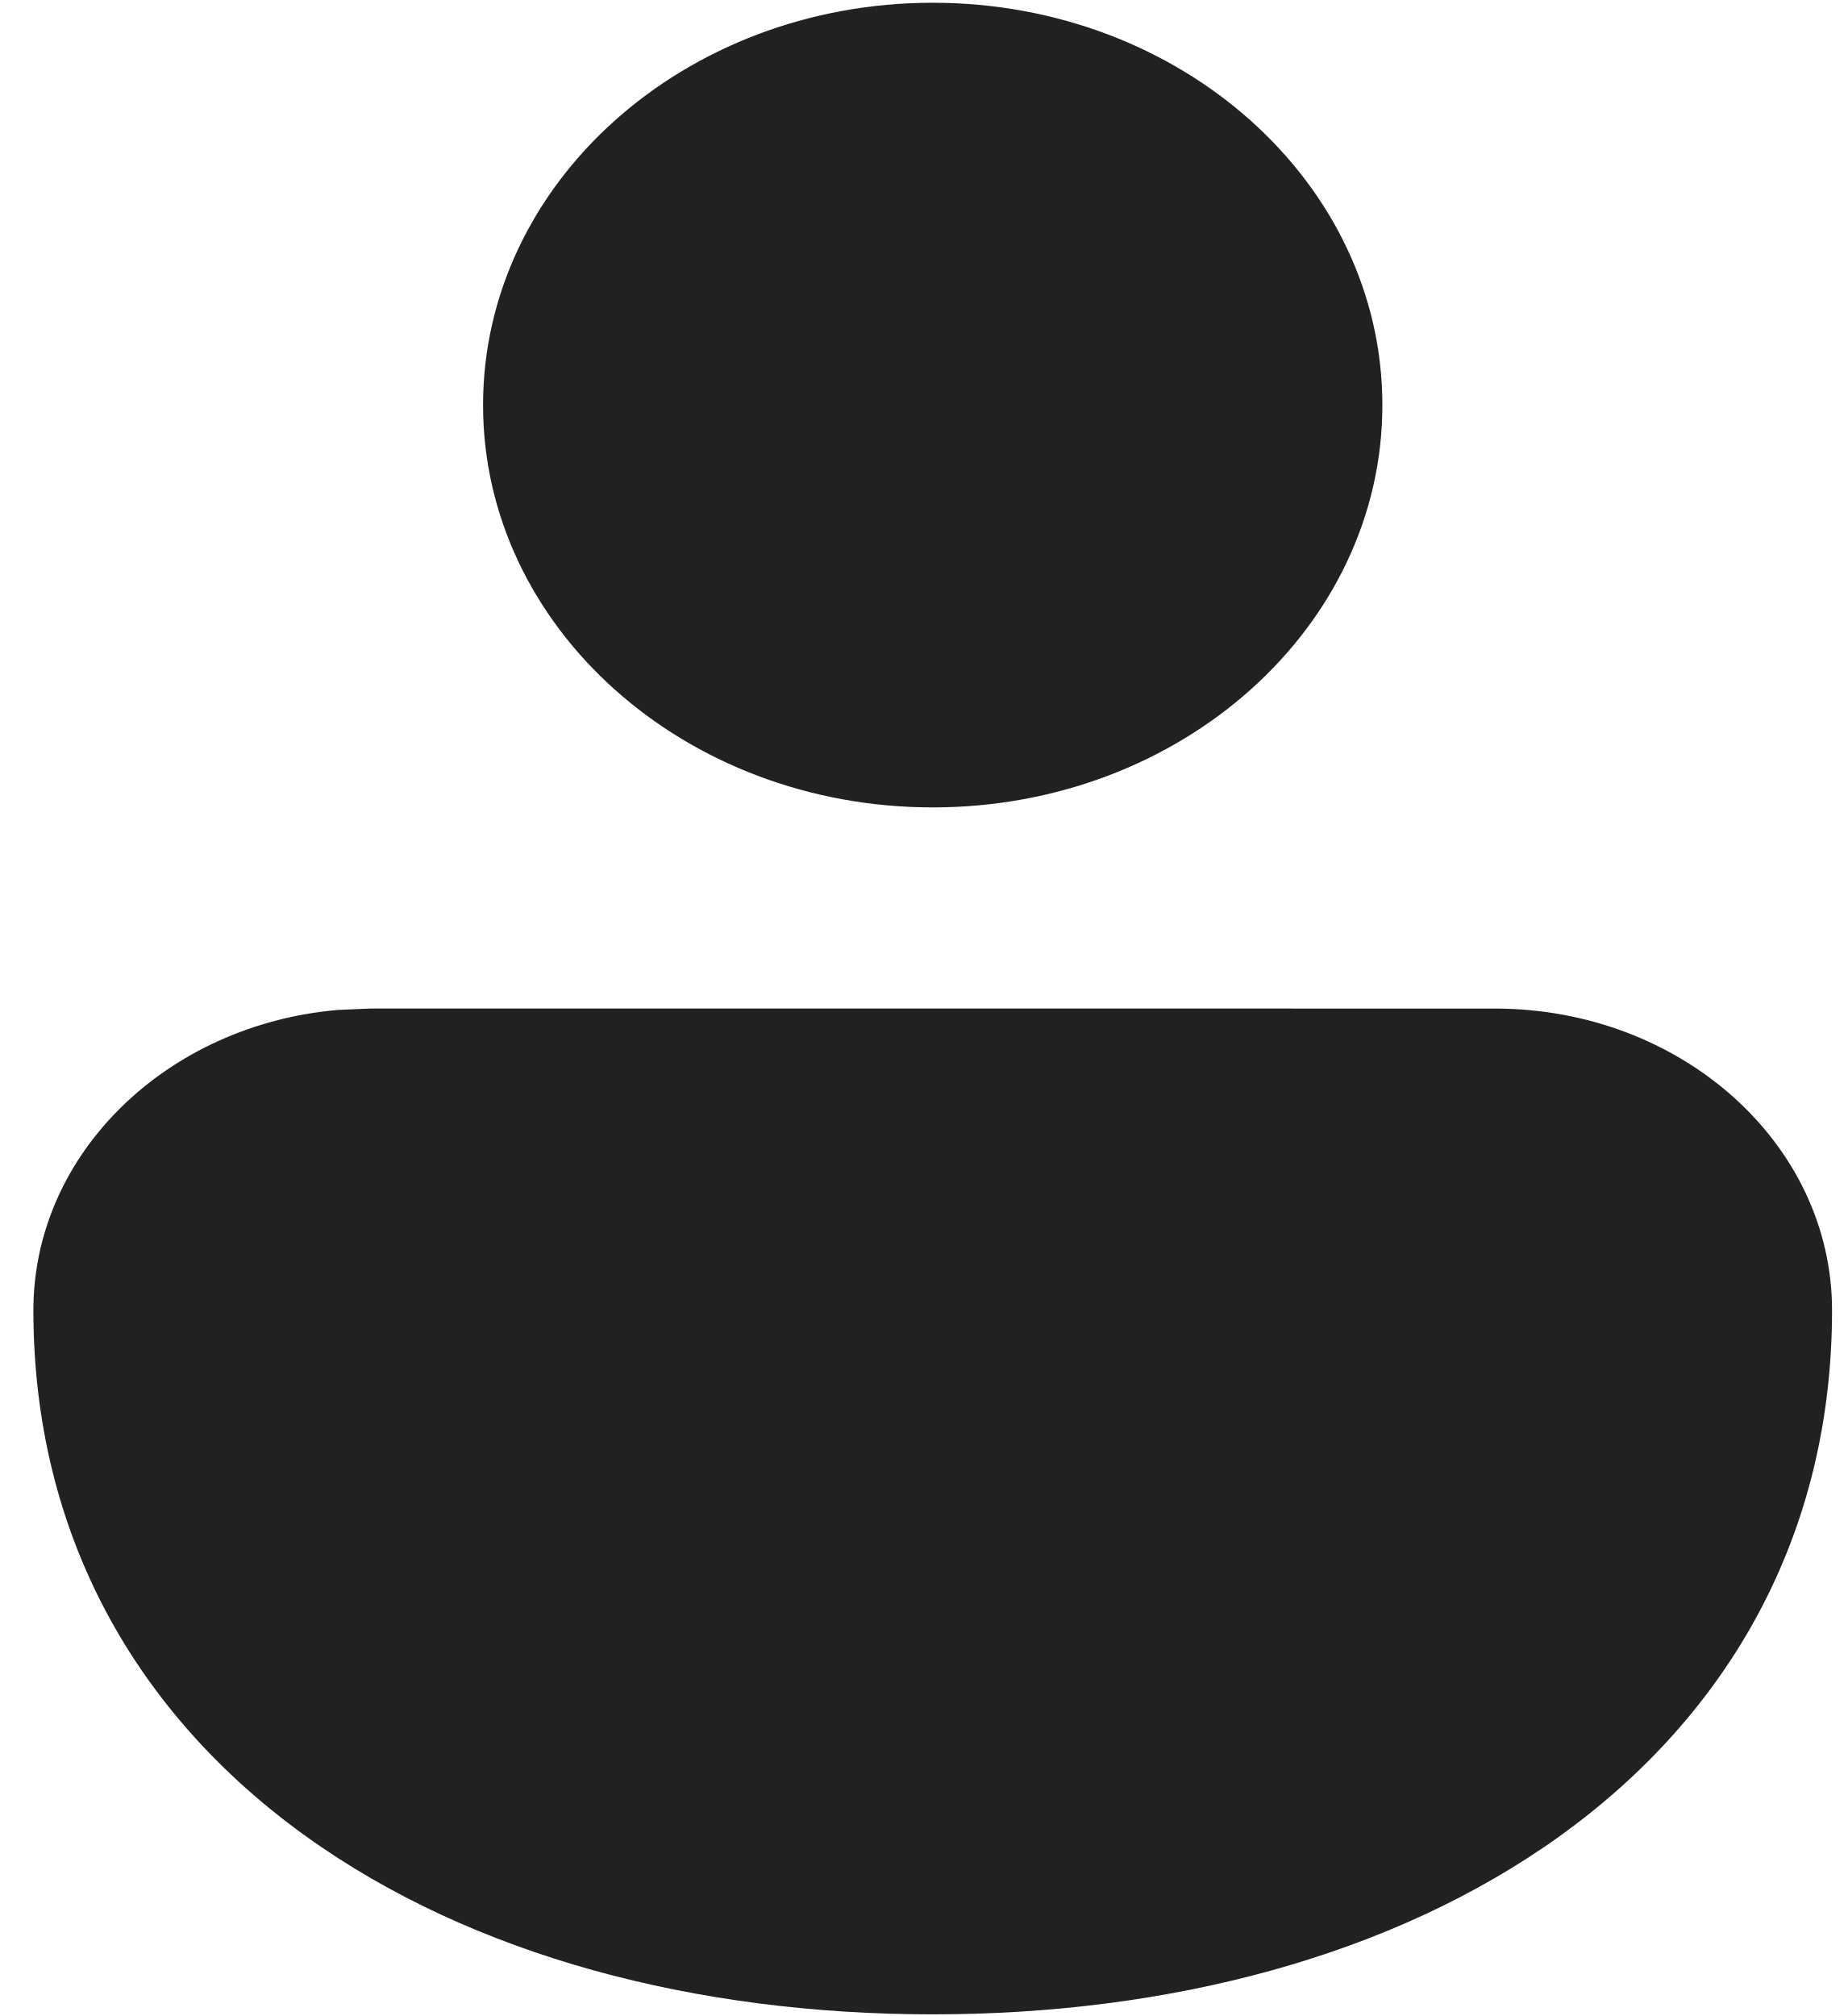
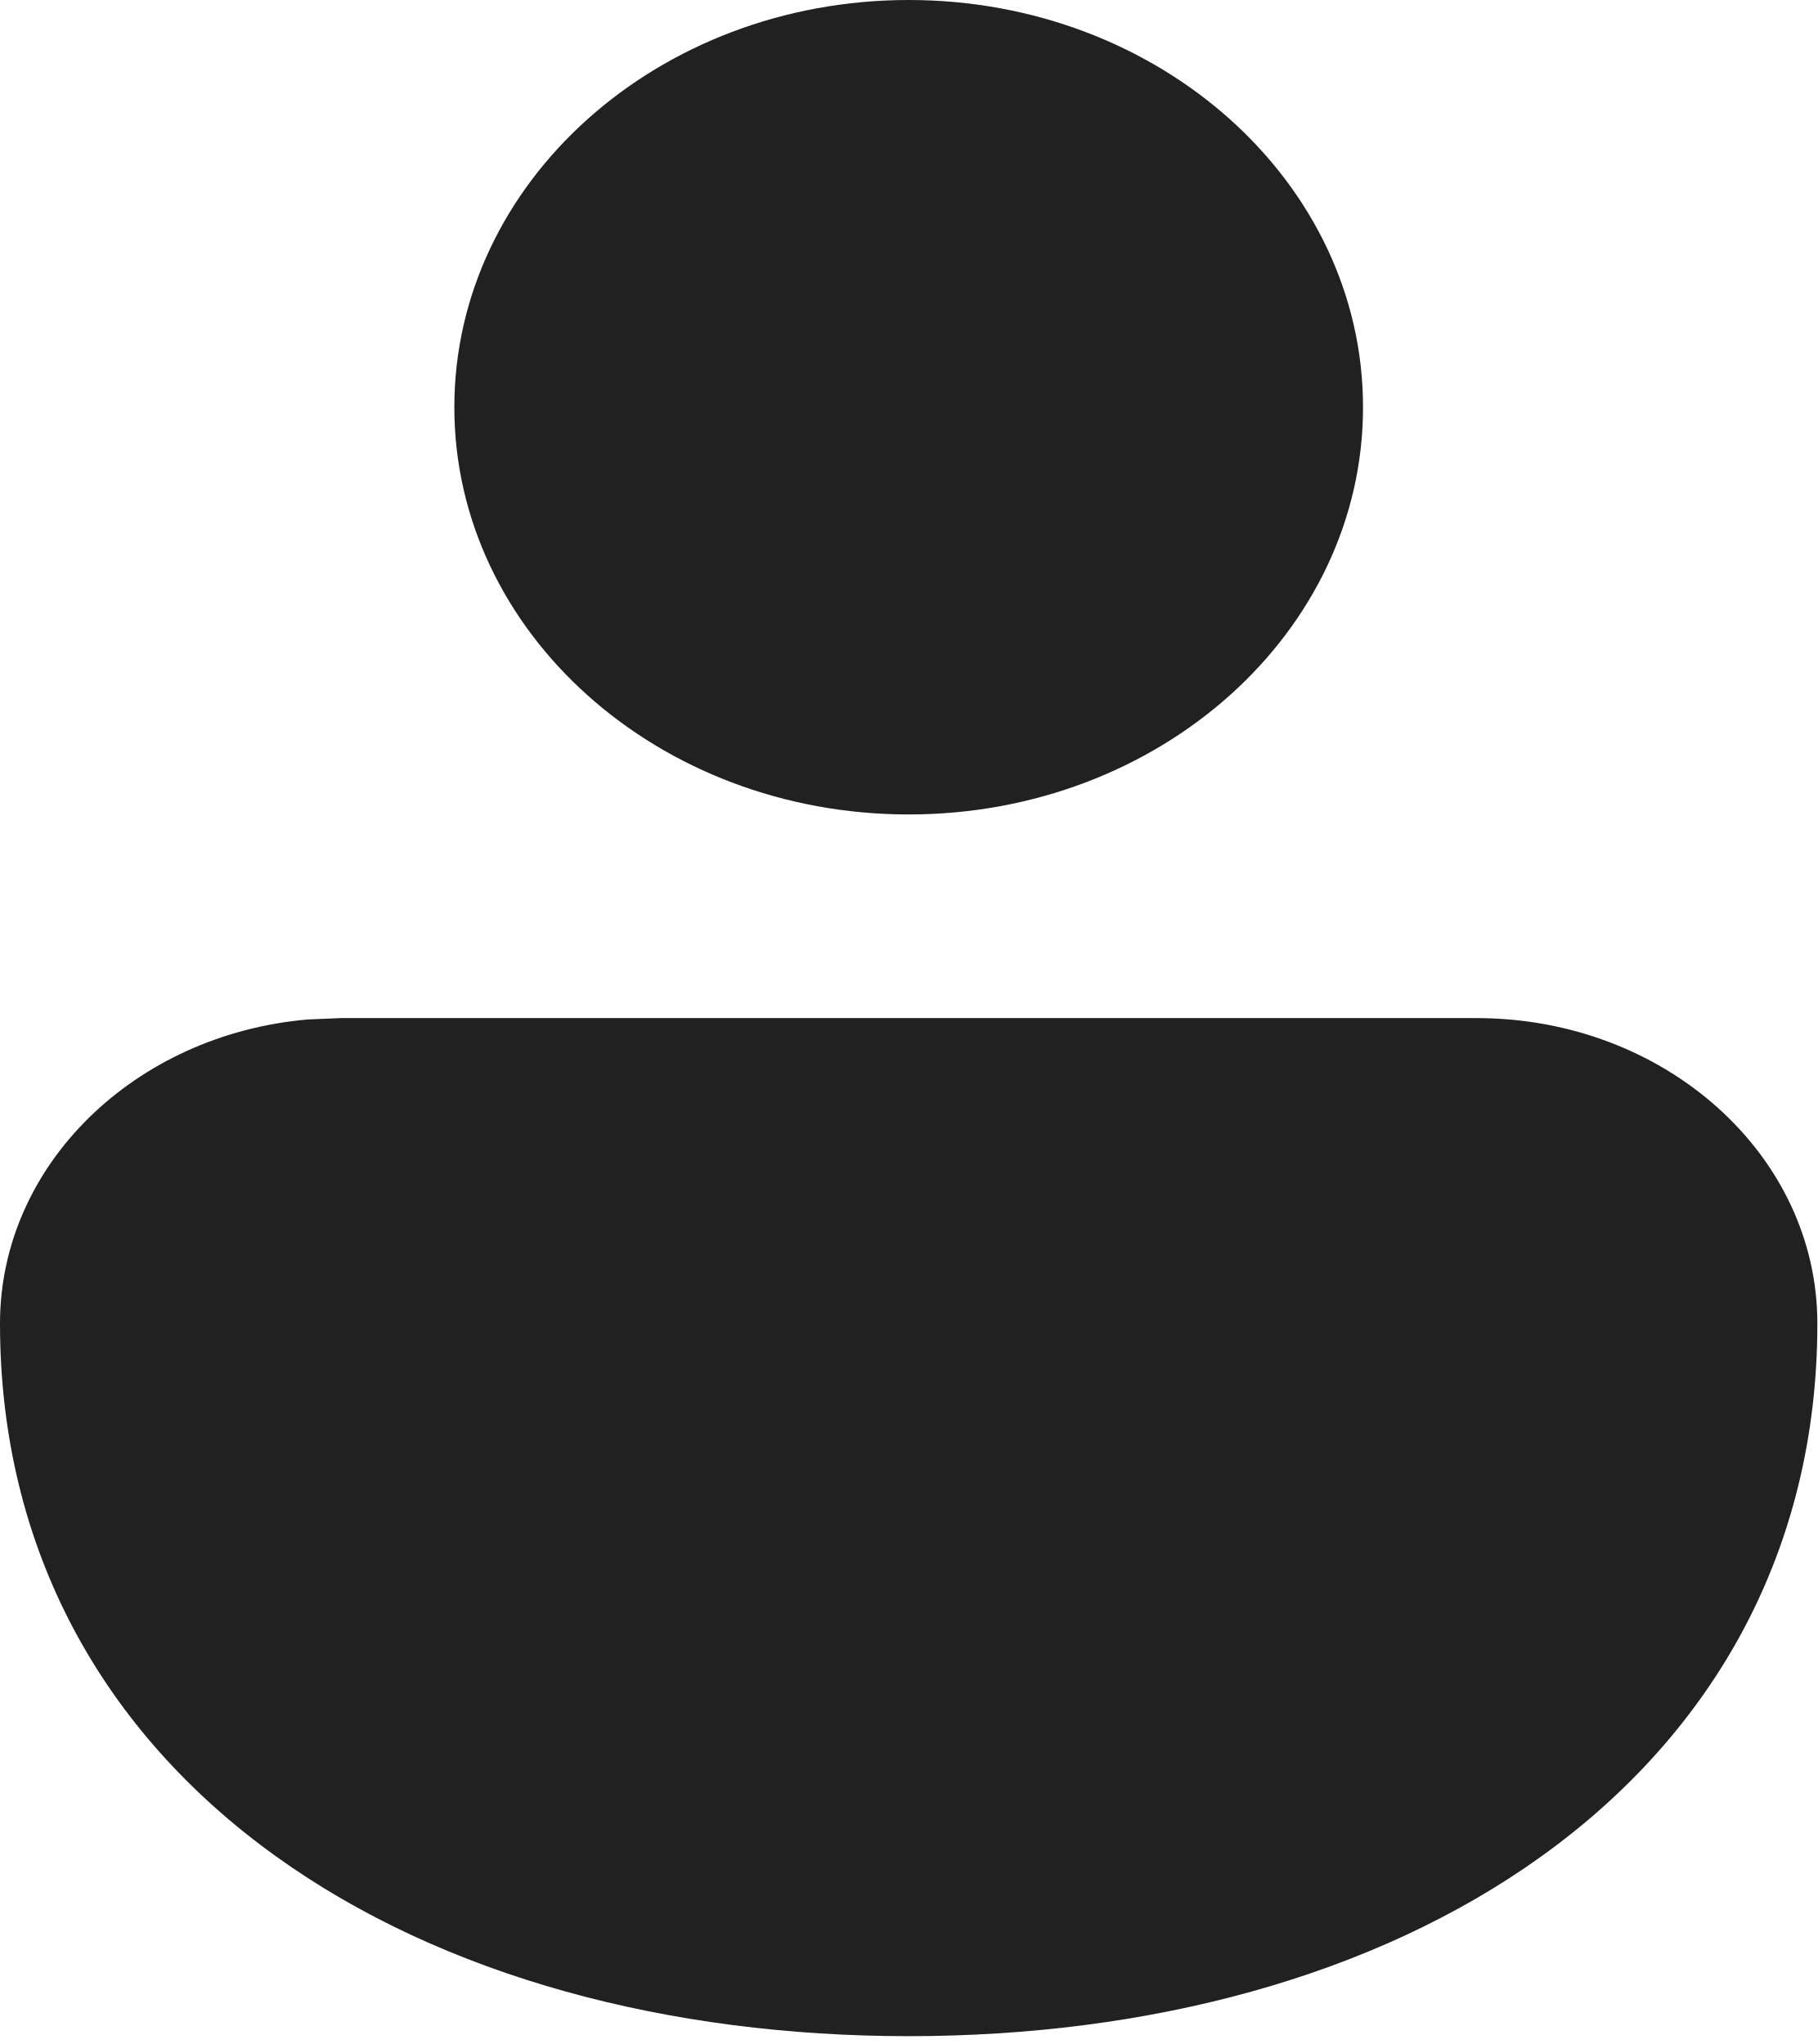
- <svg xmlns="http://www.w3.org/2000/svg" width="55" height="60" viewBox="0 0 55 60" fill="none">
-   <path d="M44.494 30.017C50.038 30.017 54.533 34.037 54.533 38.997C54.533 45.679 51.461 51.032 46.421 54.651C41.46 58.213 34.811 59.951 27.764 59.951C20.716 59.951 14.067 58.213 9.107 54.651C4.066 51.032 0.994 45.678 0.994 38.996C0.994 34.329 4.975 30.493 10.066 30.057L11.033 30.016L44.494 30.017ZM27.763 0.082C35.156 0.082 41.148 5.443 41.148 12.056C41.148 18.669 35.156 24.03 27.764 24.03C20.371 24.029 14.379 18.669 14.379 12.056C14.379 5.443 20.371 0.082 27.763 0.082Z" fill="#212121" />
+ <svg xmlns="http://www.w3.org/2000/svg" width="48" height="54" viewBox="0 0 48 54" fill="none">
+   <path d="M39 26.897C43.971 26.897 48 30.509 48 34.965C48 40.969 45.246 45.779 40.727 49.031C36.279 52.232 30.318 53.793 24 53.793C17.681 53.793 11.72 52.232 7.273 49.031C2.754 45.779 -6.45786e-09 40.969 -5.51151e-09 34.965C-4.85041e-09 30.771 3.569 27.325 8.133 26.933L9 26.897L39 26.897ZM24 3.78304e-09C30.627 4.8277e-09 36 4.817 36 10.759C36 16.7 30.627 21.517 24 21.517C17.373 21.517 12 16.7 12 10.759C12 4.817 17.373 2.73838e-09 24 3.78304e-09Z" fill="#212121" />
</svg>
